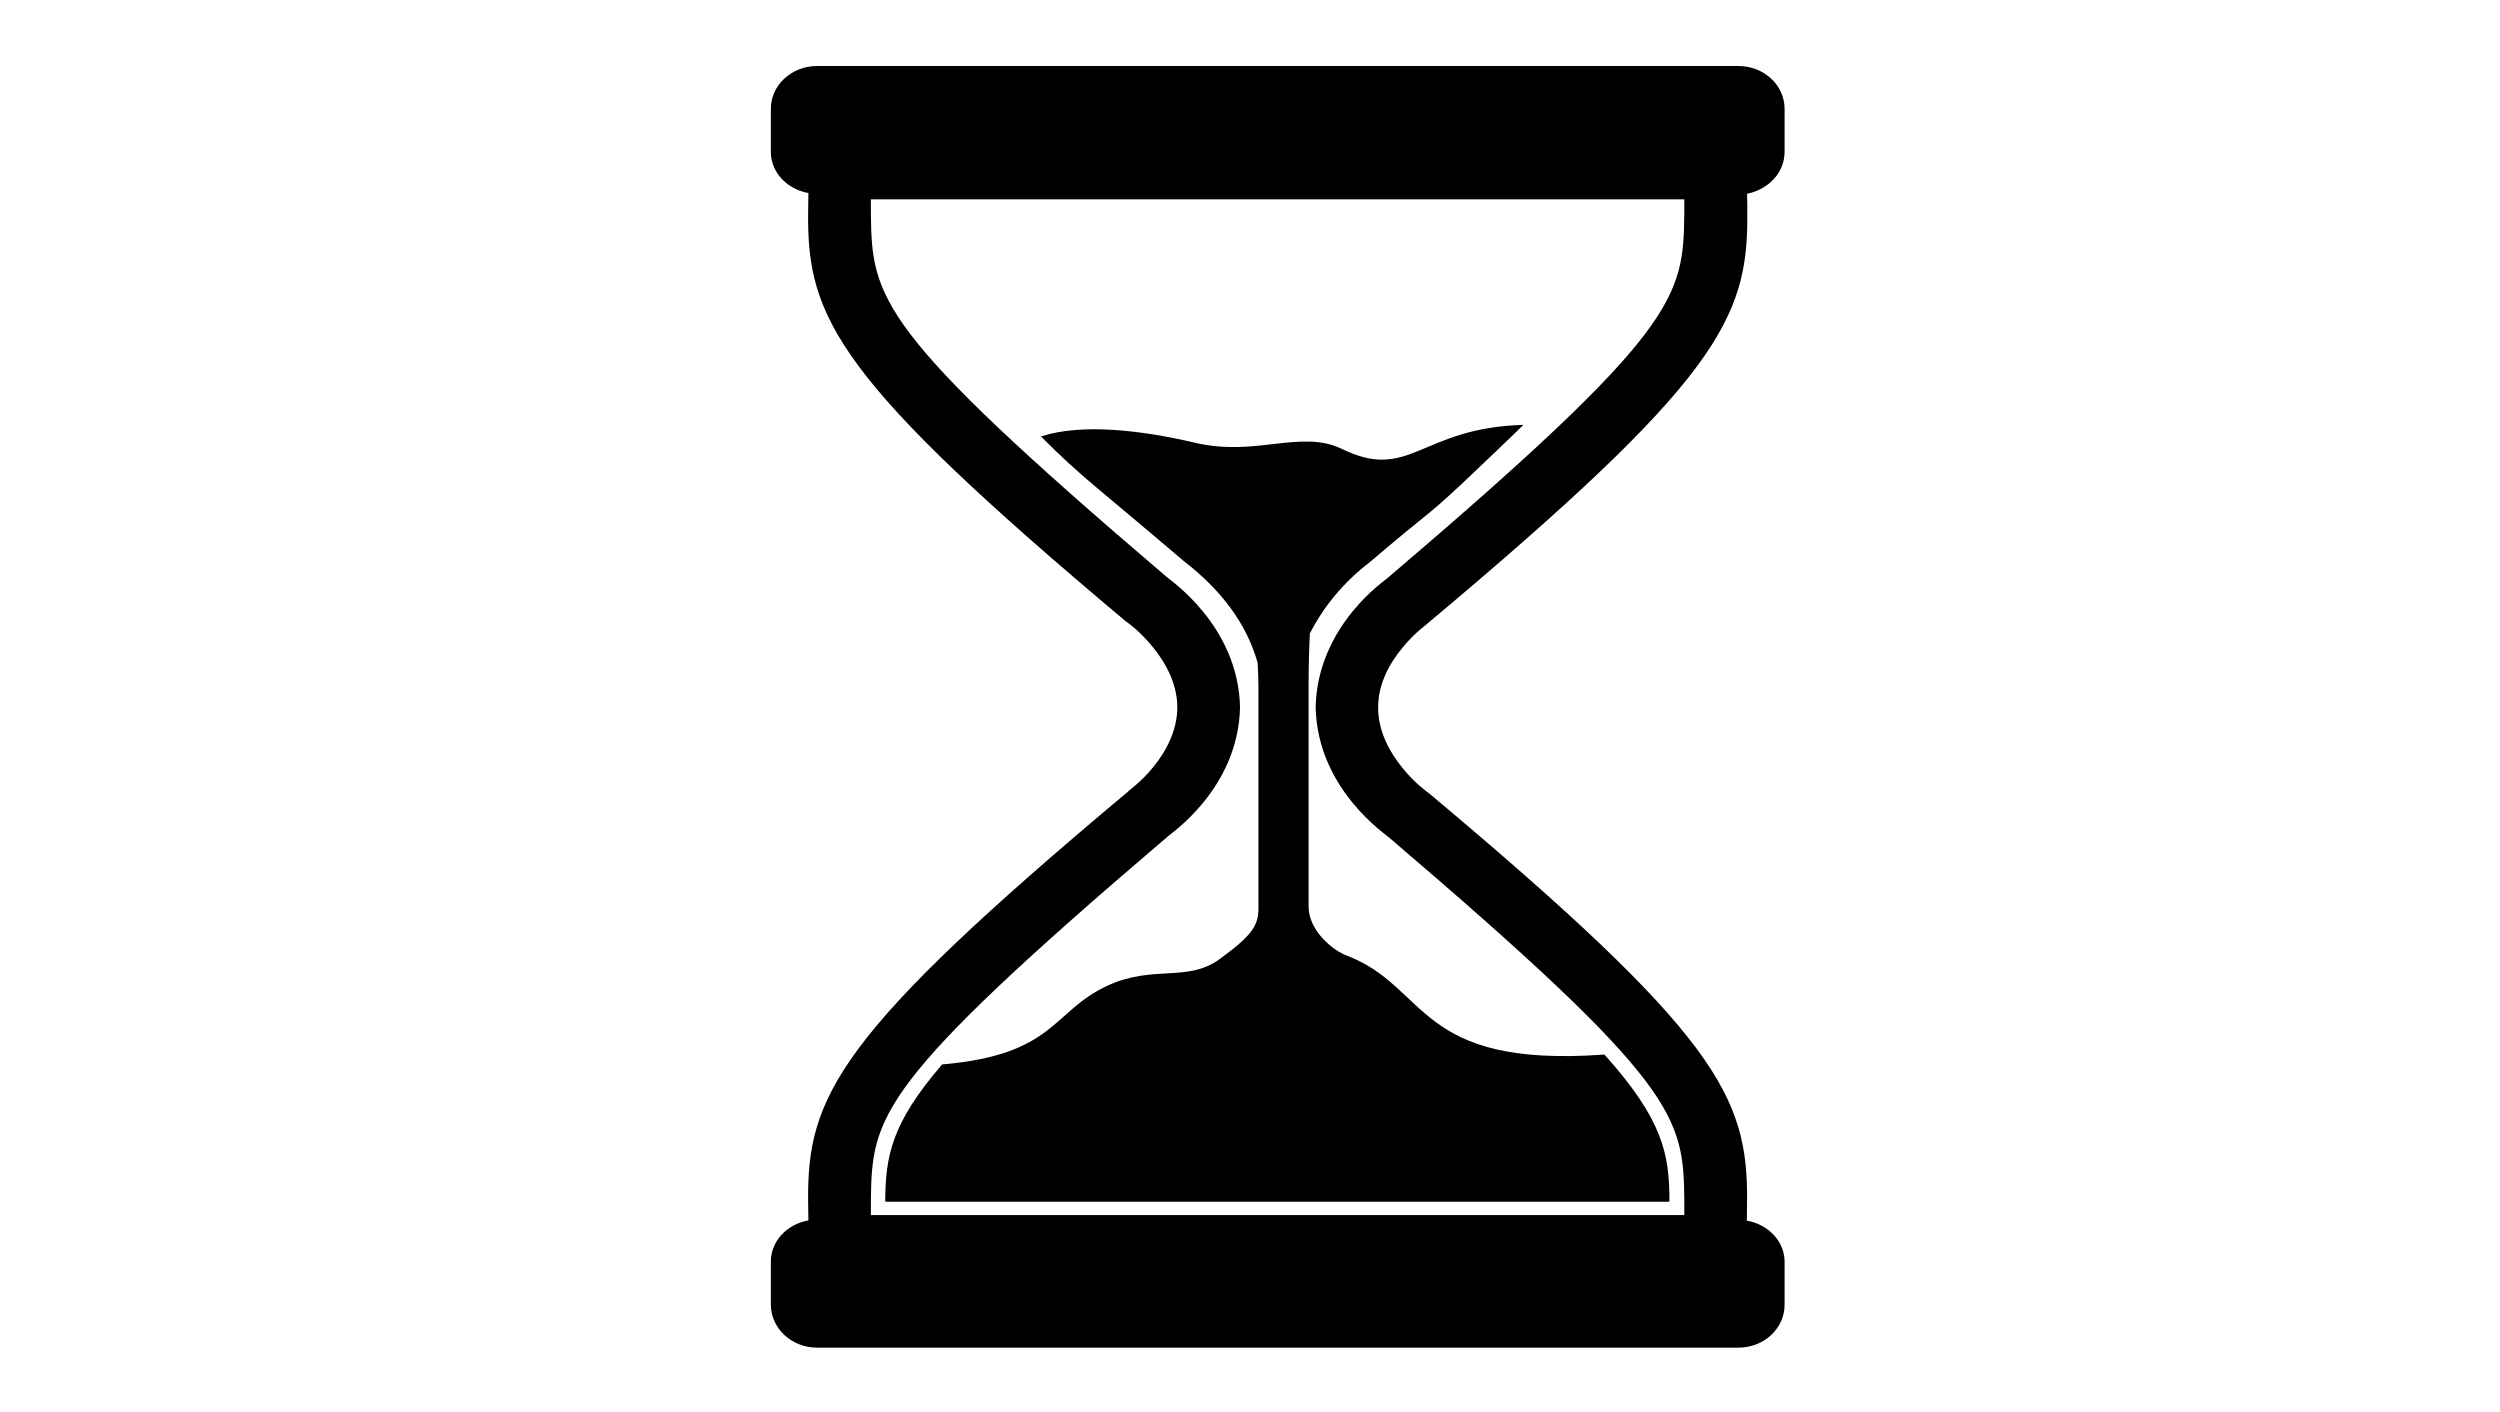
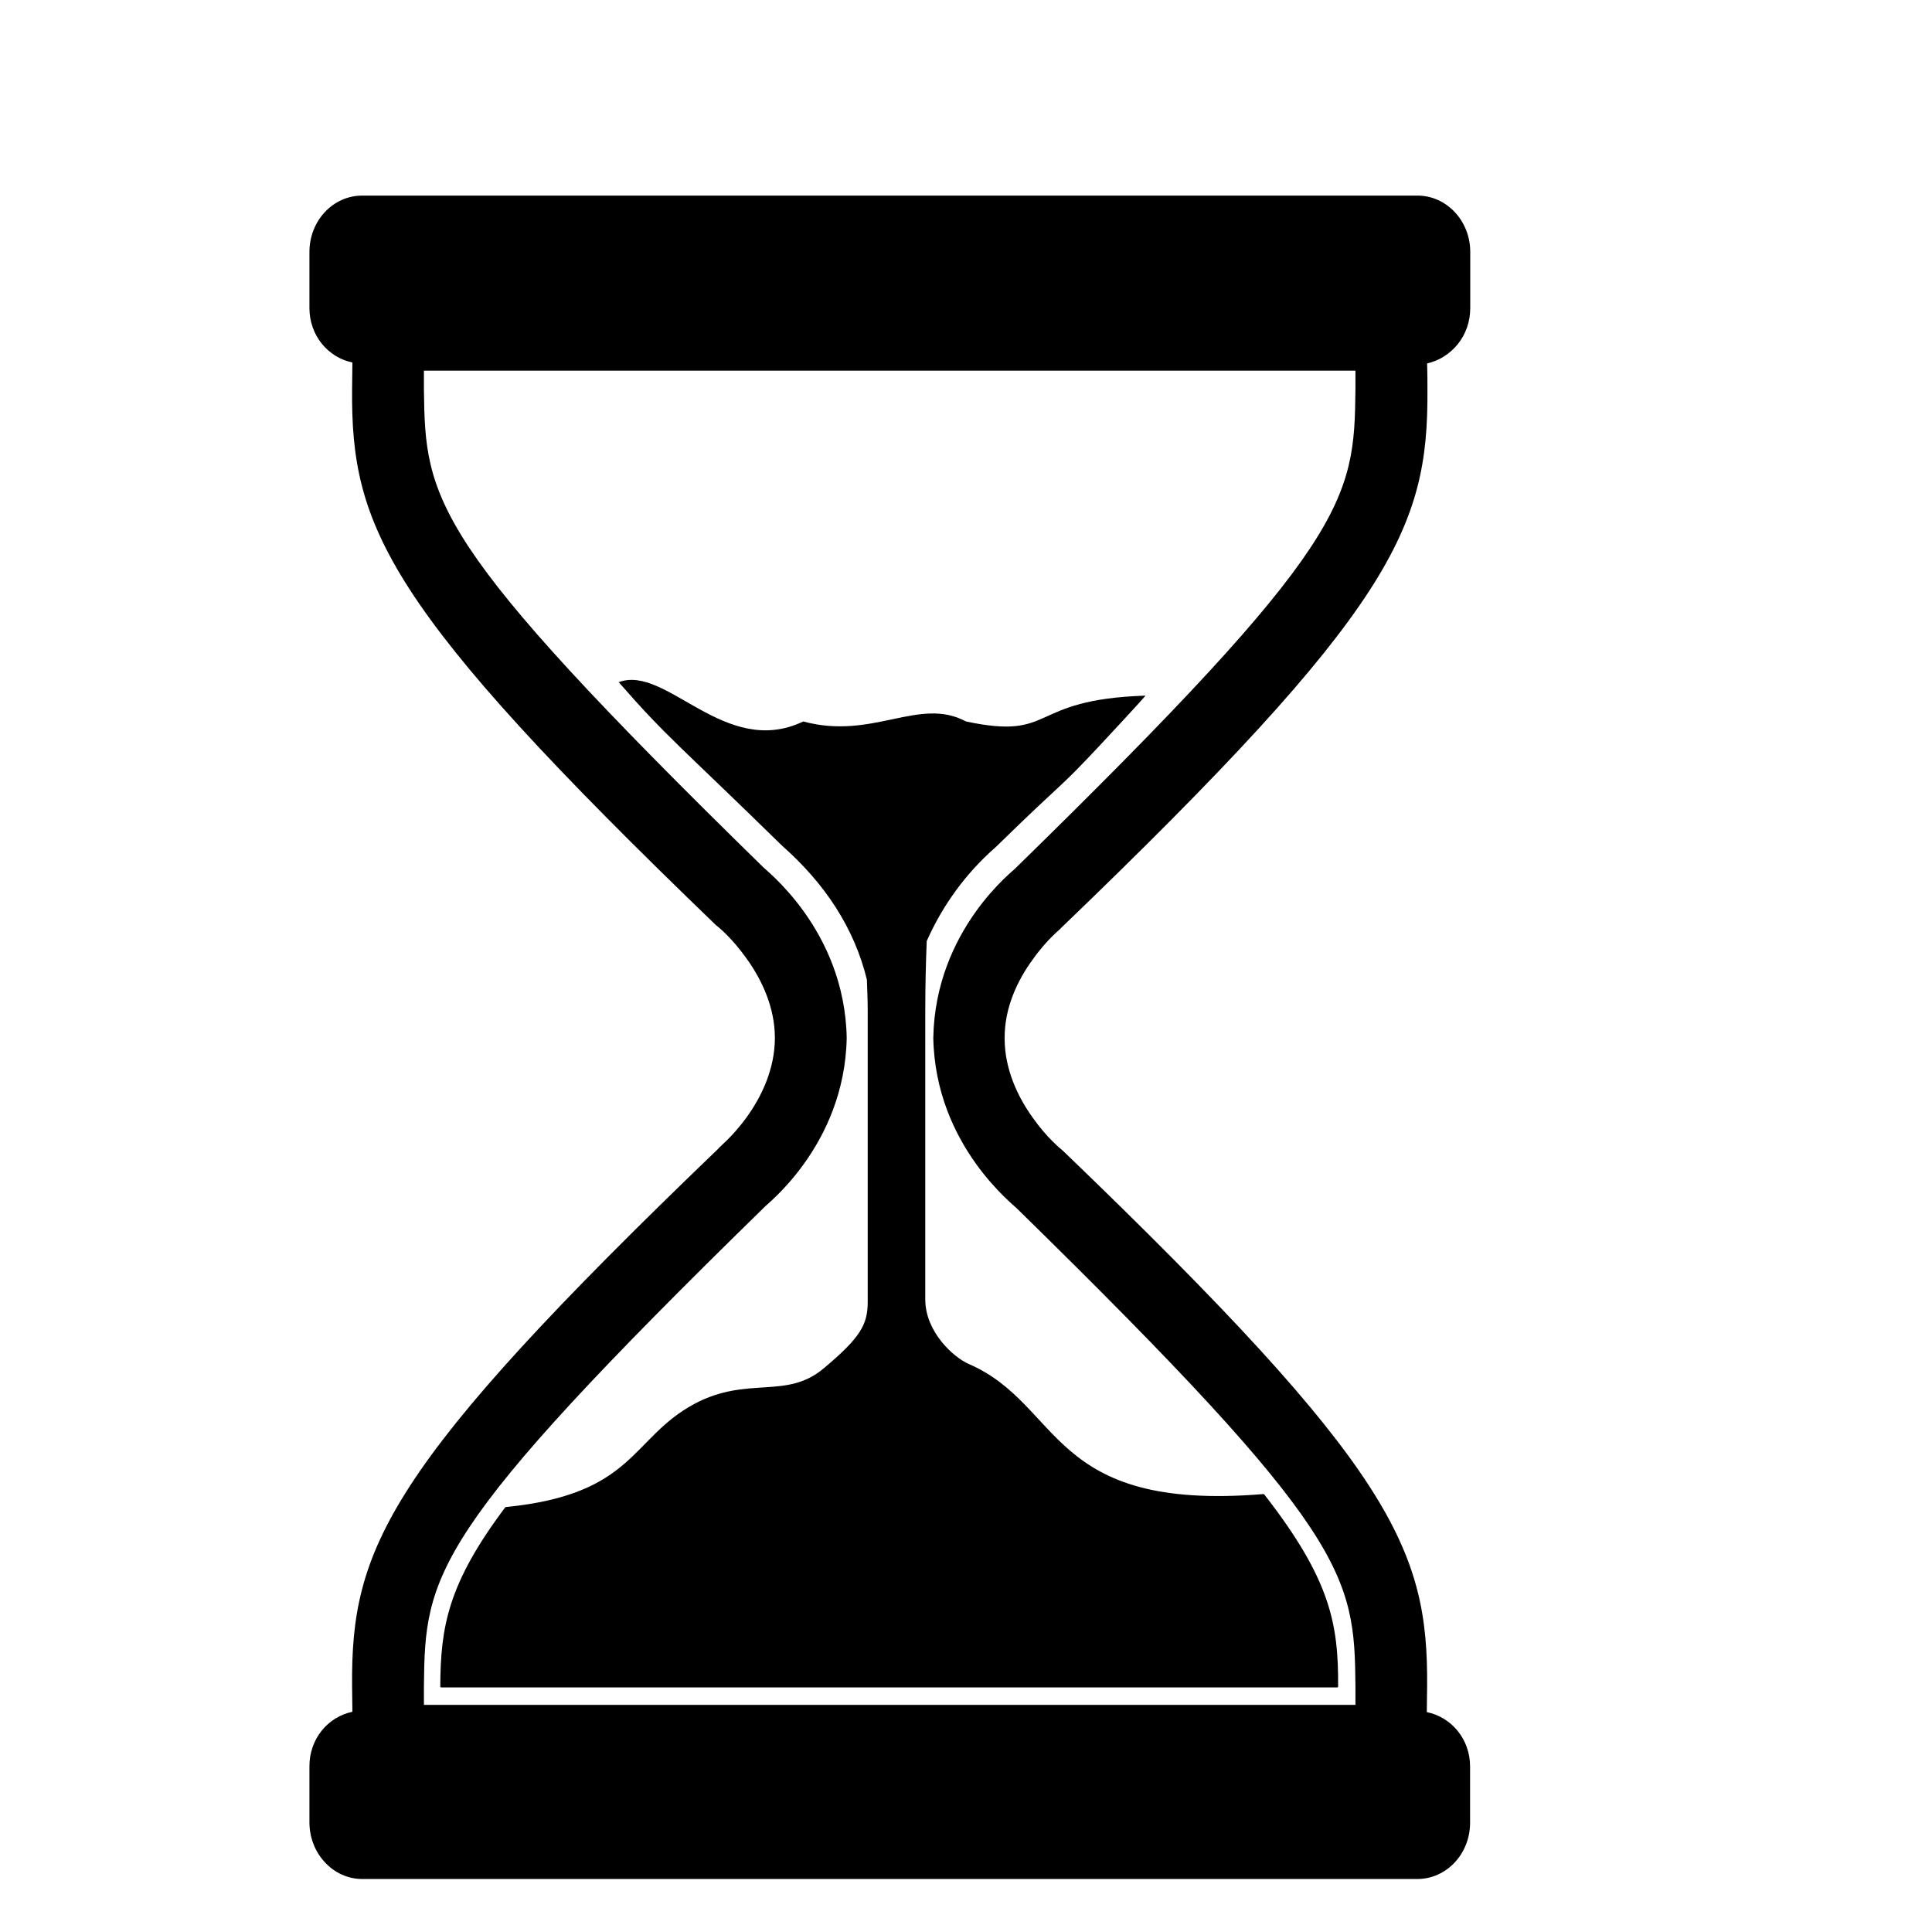
- <svg xmlns="http://www.w3.org/2000/svg" version="1.1" id="Capa_1" x="0px" y="0px" viewBox="0 0 992.1 560" style="enable-background:new 0 0 992.1 560;" xml:space="preserve">
+ <svg xmlns="http://www.w3.org/2000/svg" version="1.1" id="Capa_1" x="0px" y="0px" viewBox="0 0 1205 1196" style="enable-background:new 0 0 1205 1196;" xml:space="preserve">
  <g>
-     <path d="M708.2,60.2V43.2c0-9.4-8.2-17-18.3-17H324.2c-10.1,0-18.3,7.6-18.3,17v17c0,8.3,6.5,14.9,14.9,16.4c0,2.7-0.1,5.5-0.1,8.1   c-0.4,41.6,11.7,65.9,126.1,161.9c0.9,0.6,5.6,3.9,10.7,10.2c5.1,6.2,9.7,14.6,9.7,23.9c0,9.2-4.5,17.6-9.7,23.9   c-5.1,6.2-9.9,9.3-9.8,9.5c-115.3,96.5-127.4,120.9-127,162.5c0,2.5,0.1,5.2,0.1,7.7c-8.4,1.5-14.9,8.1-14.9,16.4v17   c0,9.4,8.2,17.1,18.3,17.1h365.7c10.1,0,18.3-7.6,18.3-17v-17c0-8.3-6.5-14.9-15-16.4c0-2.5,0.1-5.2,0.1-7.6   c0.4-41.7-11.7-66-126.1-161.9c-0.9-0.7-5.6-3.9-10.6-10.1c-5.1-6.2-9.7-14.6-9.7-23.9c-0.1-9.3,4.5-17.7,9.7-23.9   c5-6.2,9.8-9.3,9.8-9.5c115.3-96.6,127.3-120.9,127-162.5c0-2.5,0-5.4-0.1-8.1C701.7,75.2,708.2,68.6,708.2,60.2z M668.4,84.7   c-0.4,33.6-2.3,46.3-117.9,144.8c0.1,0.2-27.7,18.3-28.4,51.2c0.7,32.8,28.6,50.9,29.3,51.8c114.6,97.8,116.7,110.4,117,144.1   c0,1.8,0,3.6,0,5.6c-44.3,0-161.2,0-161.4,0c0,0-117.1,0-161.4,0c0-2,0-3.9,0-5.7c0.4-33.6,2.4-46.2,118-144.7   c-0.2-0.2,27.8-18.3,28.5-51.1c-0.7-32.9-28.6-51-29.3-51.9C348,130.9,346,118.3,345.6,84.7c0-1.8,0-3.6,0-5.6   c44.3,0,161.4,0,161.4,0c0,0,117,0,161.4,0C668.4,81.1,668.4,82.9,668.4,84.7z" />
-     <path d="M636.8,418.6c-0.1-0.1-0.2-0.1-0.3-0.1c-74.8,5.4-69.4-26.9-102.1-39.3c-5.3-2-15.1-9.7-15.1-19.5c0-9.9,0-87.3,0-87.3   c0-8,0.2-14.9,0.5-20.9c0,0,0-0.1,0-0.1c5.4-10.6,13.4-20.4,23.9-28.4c25.7-21.9,20.7-16.4,36.2-30.8c0.2-0.2,24.9-23.6,24.6-23.6   c-41.2,1.2-44.9,22.9-72.3,9.4c-16.3-7.6-33.9,3.4-58-2.3c-20.3-4.8-44.6-7.9-61.1-2.5c-0.2,0.1-0.2-0.2,0,0   c16.7,16.7,20.6,18.7,56.6,49.4c14.8,11.4,25,24.8,29.4,40.5c0,0,0,0.1,0,0.1c0.1,3,0.3,6,0.3,9.3c0,0,0,80.9,0,87.9   c0,6.9-2.5,10.8-15.4,20.2c-12.9,9.4-26.3,2.1-44.6,10.6c-22.1,10.3-20.6,27.3-65.4,31.2c-0.1,0-0.2,0.1-0.2,0.1   c-20,23.2-22.4,36.3-22.5,54.1c0,0.2,0.2,0.3,0.3,0.3H507h155.2c0.2,0,0.3-0.2,0.3-0.3C662.5,457.8,659.8,444.3,636.8,418.6z" />
+     <path d="M917,192.2v-35.1c0-19.4-14.8-35.1-32.9-35.1H225.9c-18.2,0-32.9,15.7-32.9,35.1v35.1c0,17.1,11.7,30.8,26.8,33.9   c0,5.6-0.2,11.4-0.2,16.7c-0.7,85.9,21.1,136,226.9,334.2c1.6,1.2,10.1,8.1,19.3,21.1c9.2,12.8,17.5,30.1,17.5,49.3   c0,19-8.1,36.3-17.5,49.3c-9.2,12.8-17.8,19.2-17.6,19.6C240.7,915.6,218.9,966,219.6,1051.8c0,5.2,0.2,10.7,0.2,15.9   c-15.1,3.1-26.8,16.7-26.8,33.9v35.1c0,19.4,14.8,35.3,32.9,35.3h658.1c18.2,0,32.9-15.7,32.9-35.1v-35.1c0-17.1-11.7-30.8-27-33.9   c0-5.2,0.2-10.7,0.2-15.7c0.7-86.1-21.1-136.3-226.9-334.2c-1.6-1.4-10.1-8.1-19.1-20.9c-9.2-12.8-17.5-30.1-17.5-49.3   c-0.2-19.2,8.1-36.5,17.5-49.3c9-12.8,17.6-19.2,17.6-19.6c207.5-199.4,229.1-249.6,228.6-335.5c0-5.2,0-11.1-0.2-16.7   C905.3,223.2,917,209.5,917,192.2z M845.4,242.8c-0.7,69.4-4.1,95.6-212.2,298.9c0.2,0.4-49.9,37.8-51.1,105.7   c1.3,67.7,51.5,105.1,52.7,106.9c206.2,201.9,210,227.9,210.6,297.5c0,3.7,0,7.4,0,11.6c-79.7,0-290.1,0-290.5,0   c0,0-210.7,0-290.5,0c0-4.1,0-8.1,0-11.8c0.7-69.4,4.3-95.4,212.4-298.7c-0.4-0.4,50-37.8,51.3-105.5   c-1.3-67.9-51.5-105.3-52.7-107.1C268.8,338.2,265.2,312.1,264.4,242.8c0-3.7,0-7.4,0-11.6c79.7,0,290.5,0,290.5,0s210.6,0,290.5,0   C845.4,235.3,845.4,239.1,845.4,242.8z" />
+     <path d="M788.5,932.1c-0.2-0.2-0.4-0.2-0.5-0.2c-134.6,11.1-124.9-55.5-183.7-81.1c-9.5-4.1-27.2-20-27.2-40.3   c0-20.4,0-180.2,0-180.2c0-16.5,0.4-30.8,0.9-43.1v-0.2c9.7-21.9,24.1-42.1,43-58.6c46.3-45.2,37.3-33.9,65.1-63.6   c0.4-0.4,28.8-30.9,28.3-30.9C640.3,436.3,659,462,602.5,450c-29.3-15.7-58.1,11.8-101.5,0c-48.9,23.4-85.4-35.7-115.1-24.5   c-0.4,0.2-0.4-0.4,0,0c30.1,34.5,37.1,38.6,101.9,102c26.6,23.5,45,51.2,52.9,83.6v0.2c0.2,6.2,0.5,12.4,0.5,19.2   c0,0,0,167,0,181.5c0,14.2-4.5,22.3-27.7,41.7c-23.2,19.4-47.3,4.3-80.3,21.9c-39.8,21.3-37.1,56.4-117.7,64.4   c-0.2,0-0.4,0.2-0.4,0.2c-36,47.9-40.3,74.9-40.5,111.7c0,0.4,0.4,0.6,0.5,0.6h279.7h279.3c0.4,0,0.5-0.4,0.5-0.6   C834.8,1013,829.9,985.2,788.5,932.1z" />
  </g>
</svg>
